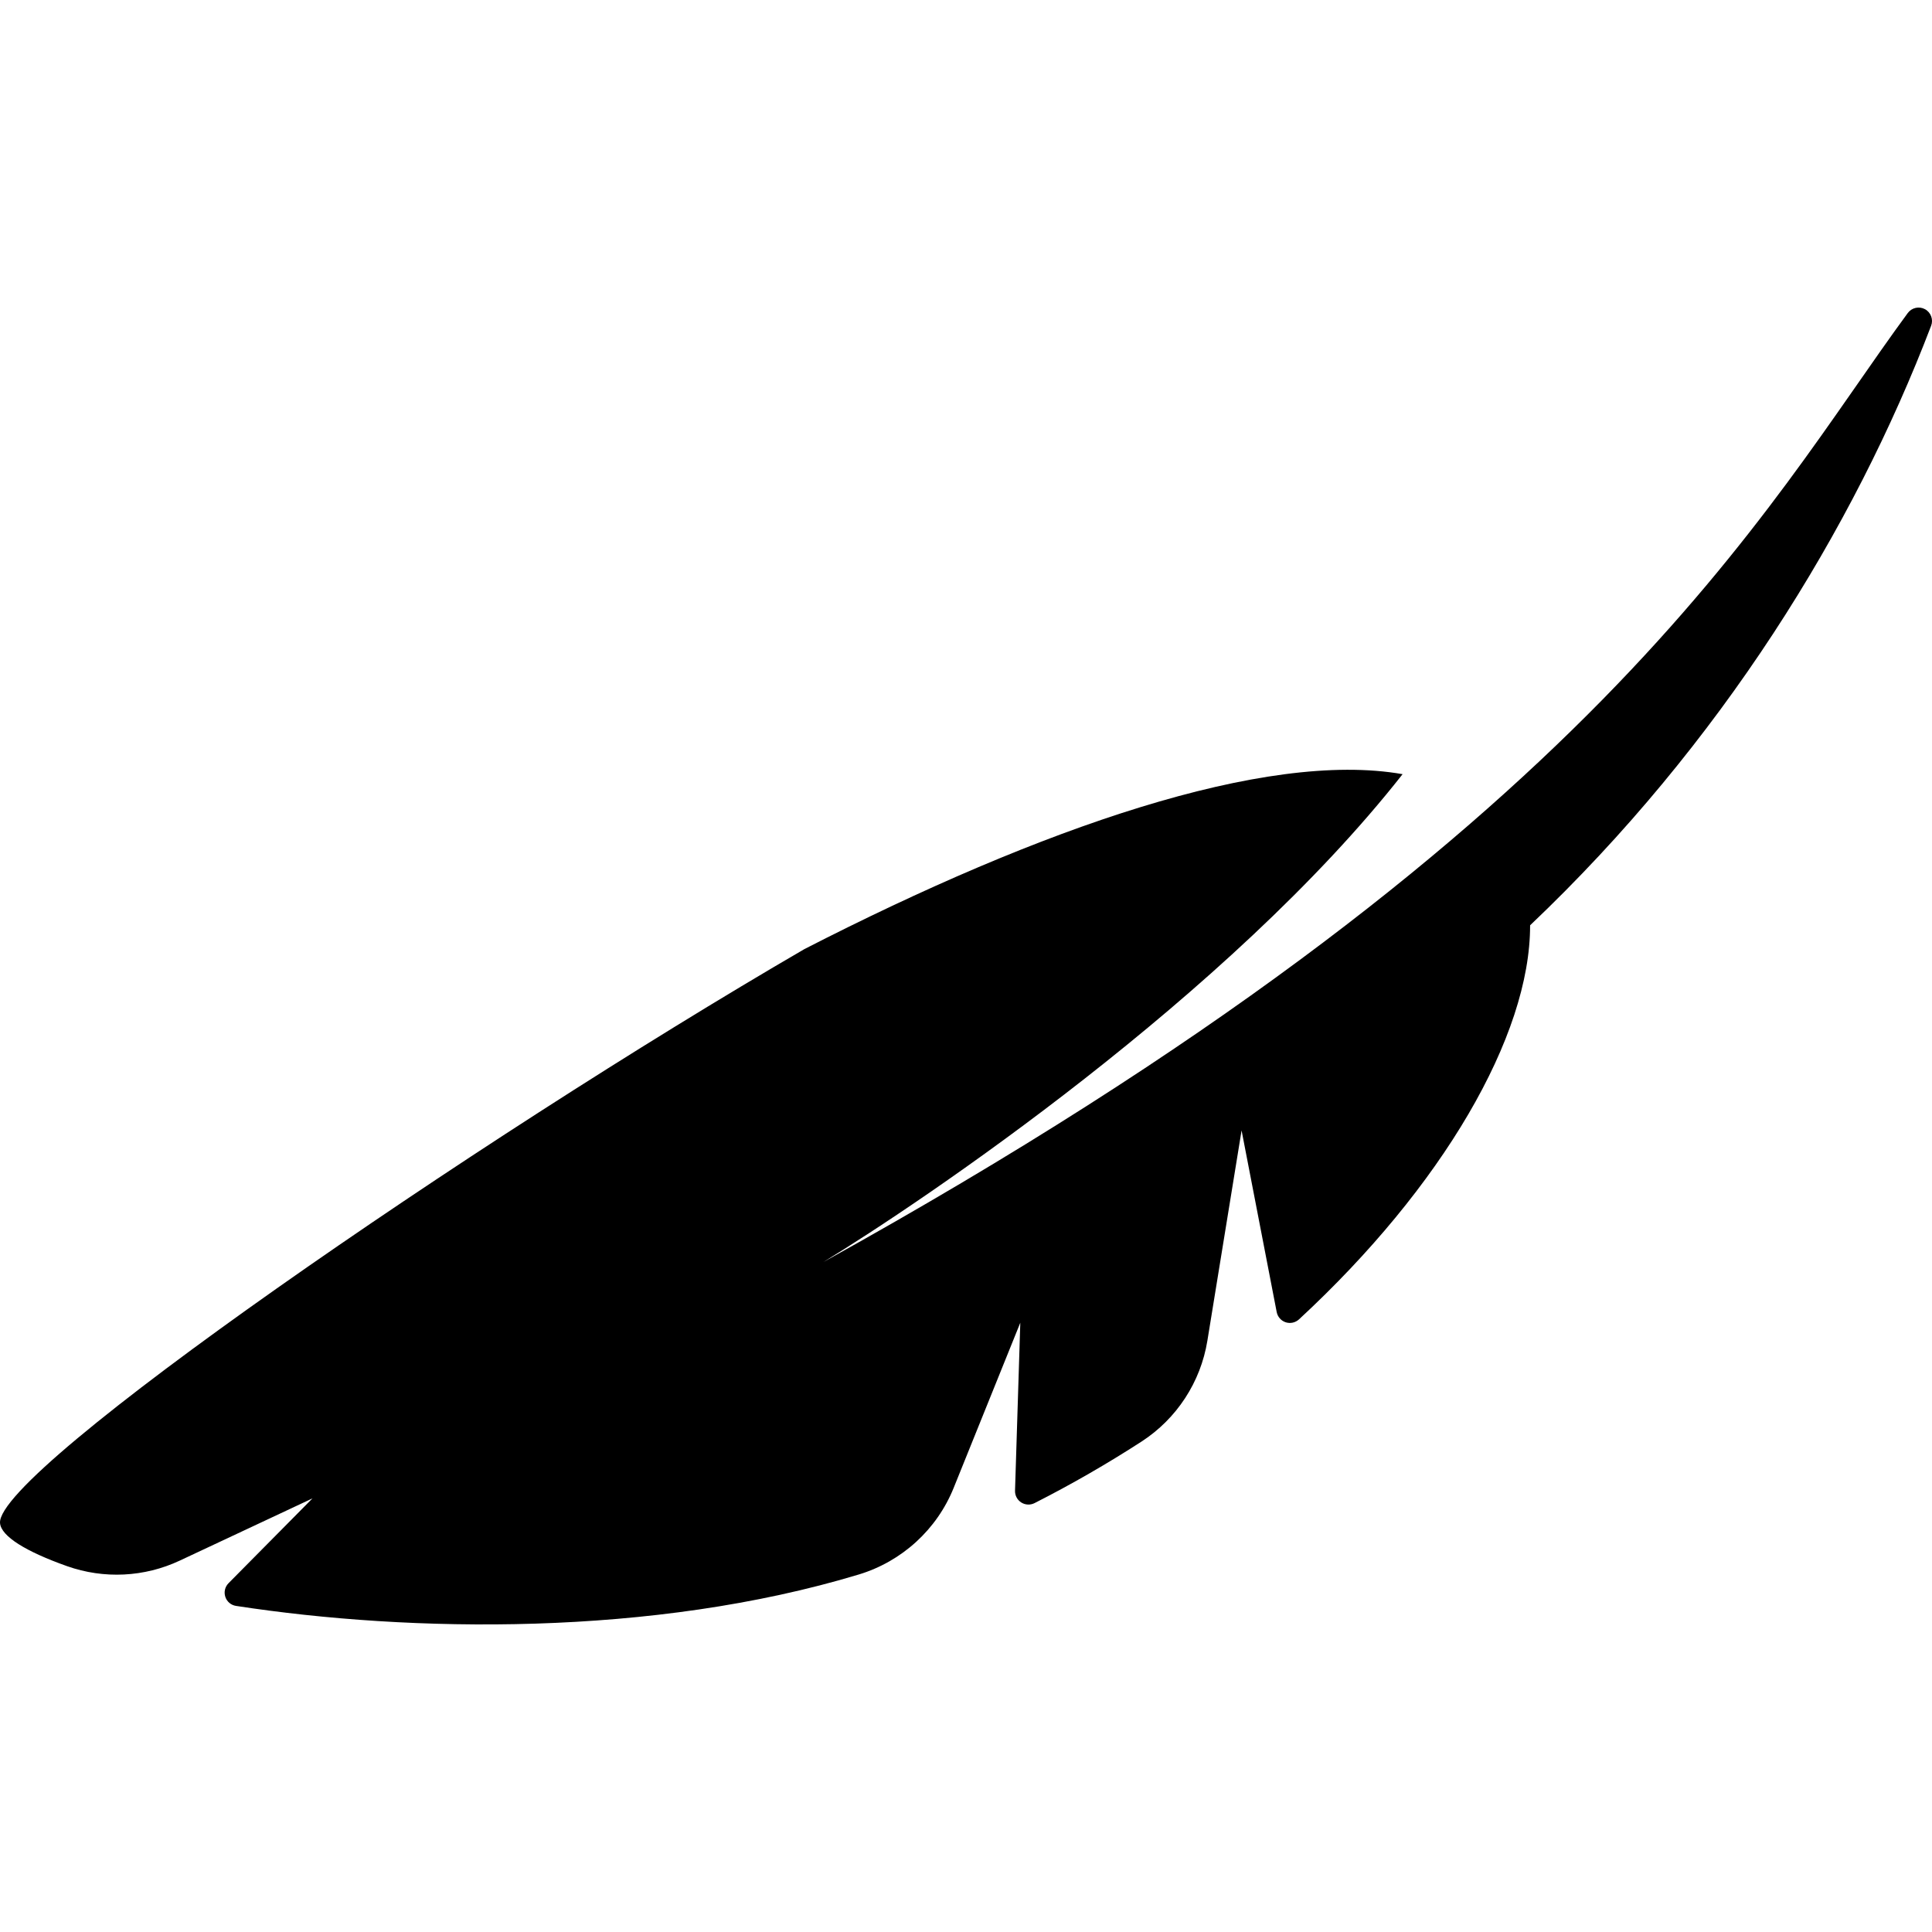
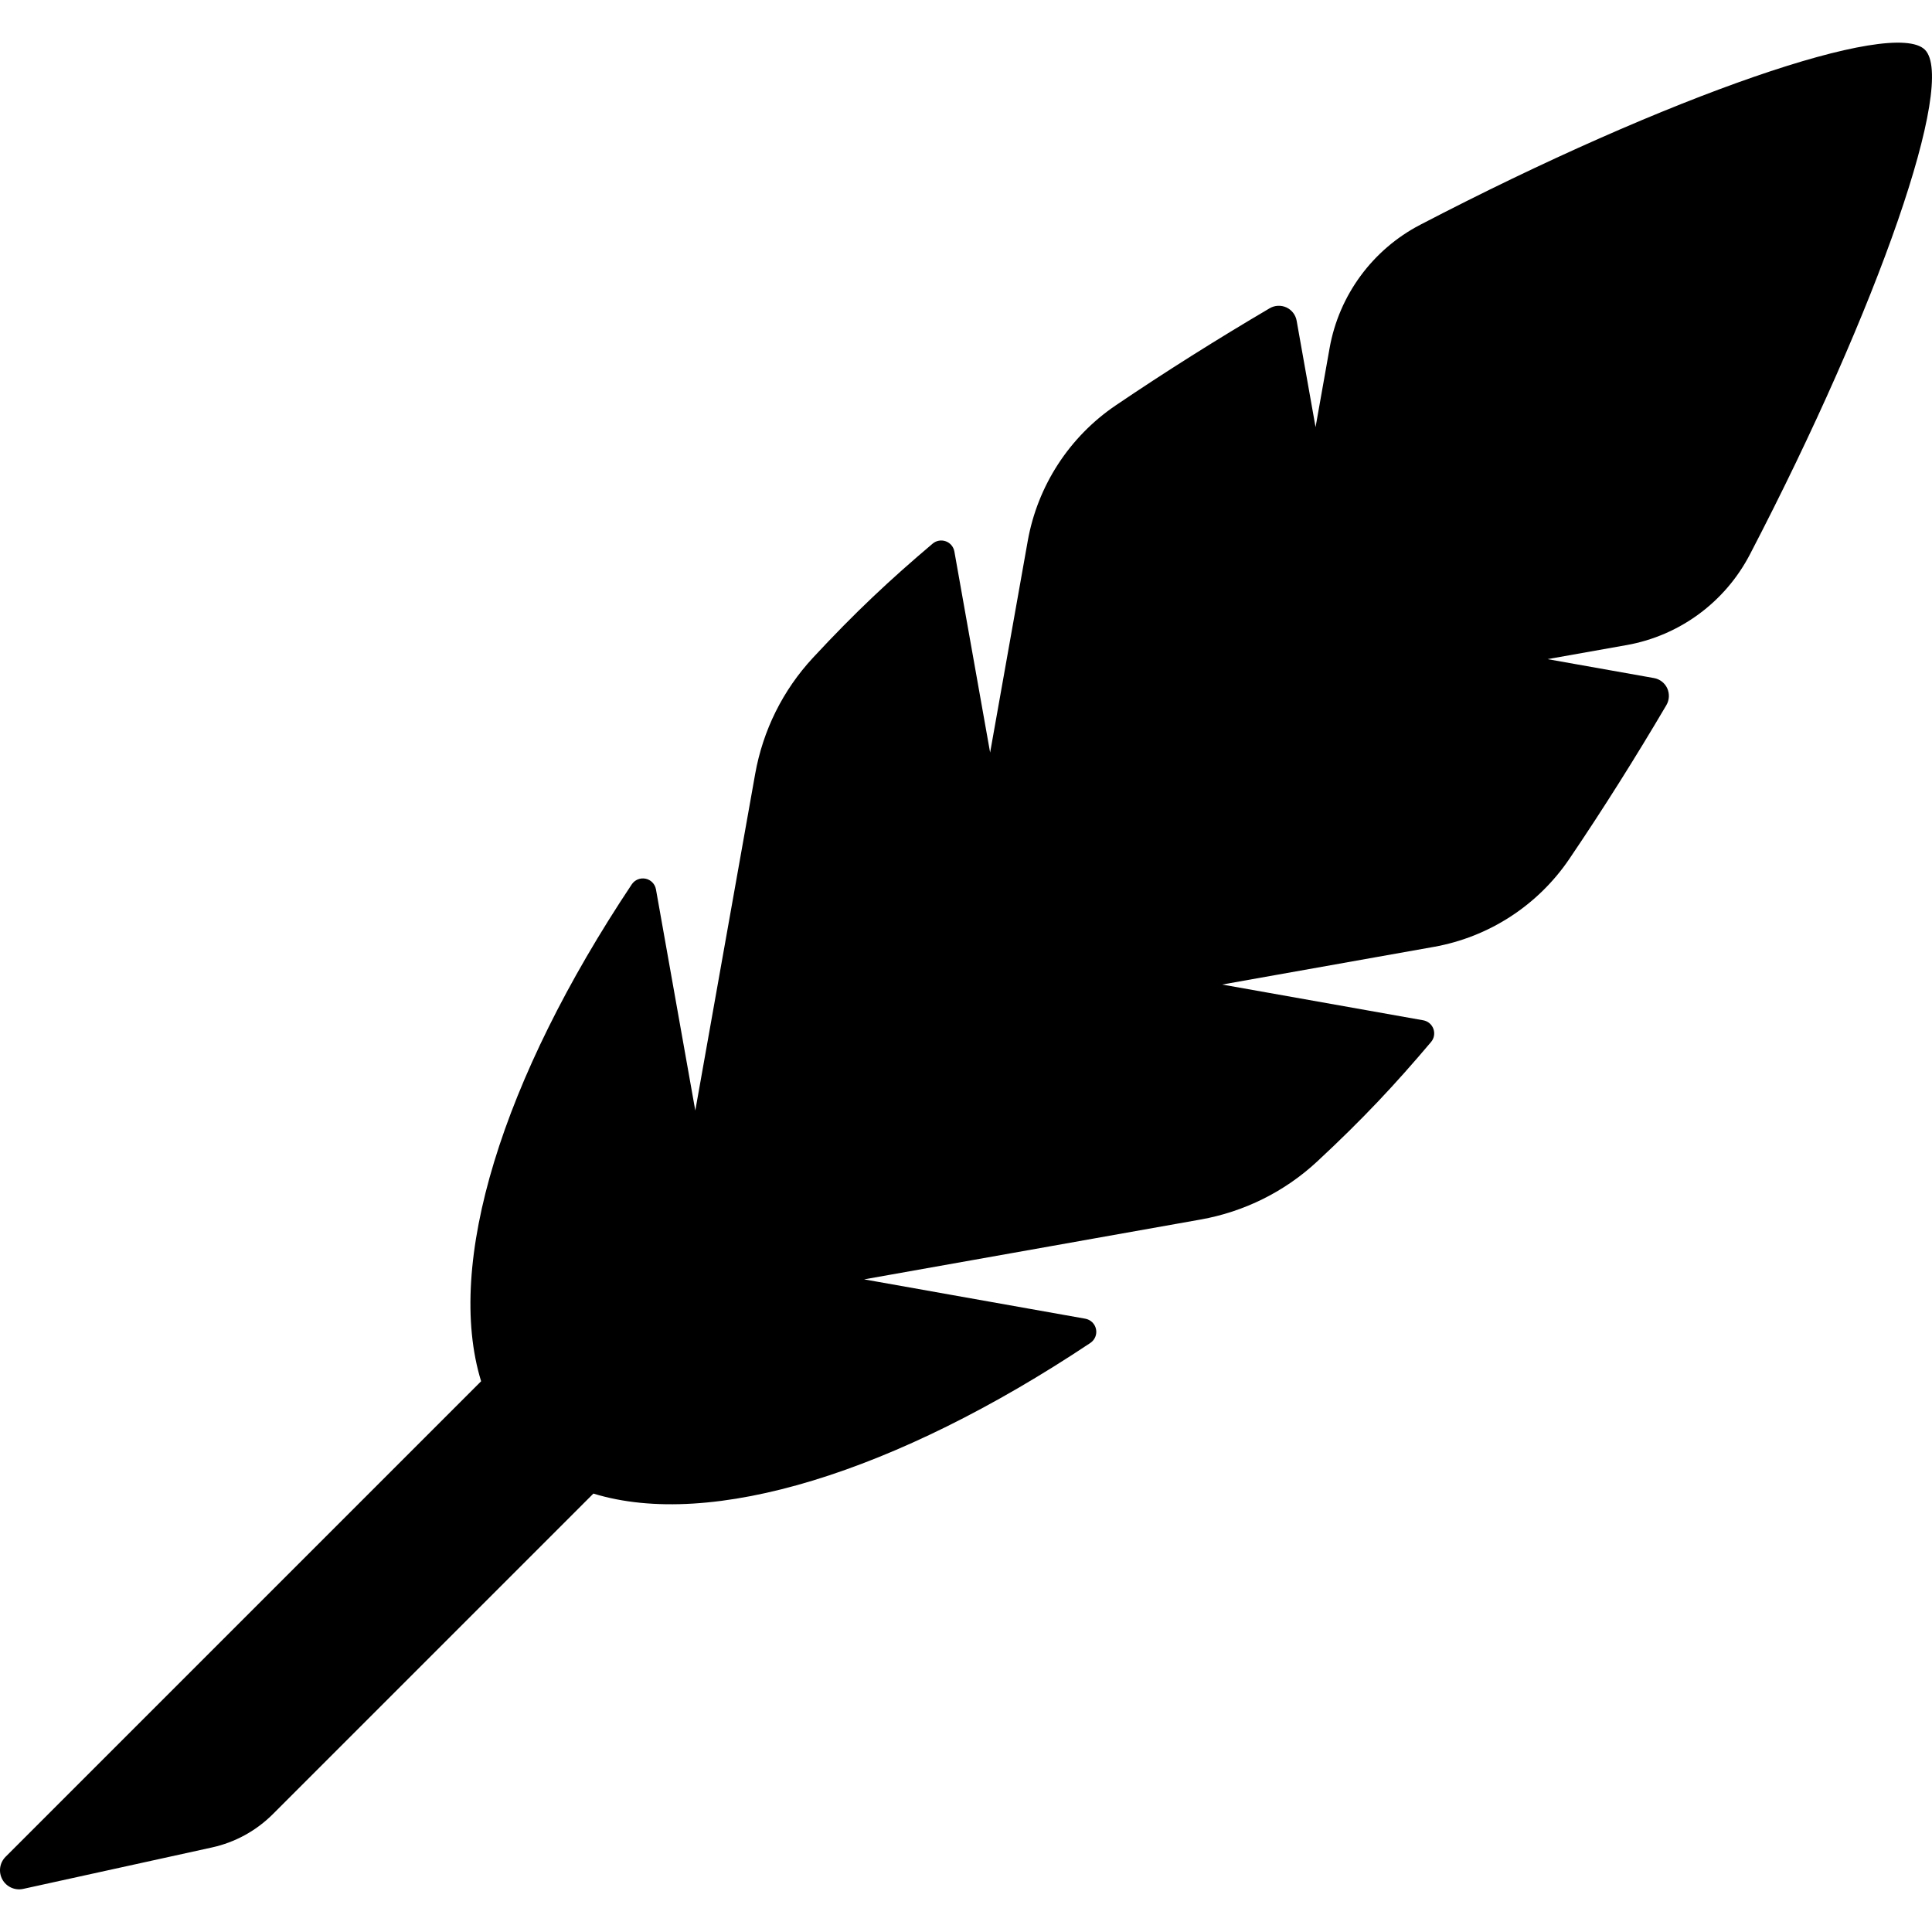
- <svg xmlns="http://www.w3.org/2000/svg" version="1.1" id="Capa_1" x="0px" y="0px" viewBox="0 0 494.247 494.247" style="enable-background:new 0 0 494.247 494.247;" xml:space="preserve">
-   <path d="M210.655,322.844c25.283-15.403,103.704-68.195,148.158-124.795c-35.167-6.178-92.562,13.739-153.043,44.758  C121.411,291.832-1.069,376.223,0.007,389.633c0.273,3.381,6.596,7.286,17.17,11.031c9.415,3.325,19.756,2.82,28.803-1.423  l33.959-15.922l-21.476,21.699c-0.907,0.916-1.229,2.266-0.819,3.495c0.403,1.229,1.463,2.121,2.74,2.313  c44.646,6.855,106.518,7.914,159.327-8.041c11.014-3.335,19.964-11.498,24.263-22.167l17.04-42.236l-1.349,42.974  c-0.033,1.214,0.569,2.355,1.591,3.006c1.02,0.65,2.313,0.714,3.398,0.168c9.512-4.829,18.655-10.108,27.373-15.746  c9.005-5.841,15.128-15.208,16.847-25.806l8.749-53.788l8.982,46.461c0.242,1.229,1.117,2.226,2.307,2.619  c1.181,0.385,2.483,0.095,3.398-0.747c36.668-33.905,59.172-72.476,59.124-100.813c48.944-46.461,82.8-101.559,102.587-153.364  c0.619-1.607-0.056-3.423-1.558-4.242c-1.51-0.827-3.398-0.402-4.418,0.98C451.398,129.928,408.841,213.105,210.655,322.844z" />
+ <svg xmlns="http://www.w3.org/2000/svg" version="1.1" id="Capa_1" x="0px" y="0px" viewBox="0 0 489.738 489.738" style="enable-background:new 0 0 489.738 489.738;" xml:space="preserve">
+   <path d="M487.944,12.609c-8.023-8.013-64.847,11.519-127.951,44.378c-12.065,6.279-20.57,17.844-22.954,31.236l-3.561,20.051  l-4.794-26.97c-0.26-1.484-1.235-2.745-2.596-3.376c-1.373-0.621-2.959-0.547-4.258,0.223  c-13.233,7.791-26.339,16.026-38.989,24.596c-11.778,7.976-19.828,20.385-22.324,34.39l-9.533,53.624l-9.062-50.963  c-0.213-1.187-1.039-2.181-2.179-2.587c-1.132-0.408-2.412-0.186-3.33,0.593c-10.749,9.098-19.531,17.288-30.328,28.918  c-7.651,8.245-12.688,18.409-14.663,29.482L176.25,281.51l-9.97-56.053c-0.241-1.364-1.28-2.441-2.634-2.718  c-1.354-0.279-2.735,0.287-3.504,1.438c-32.906,49.367-47.356,96.138-38.184,125.955L1.418,470.671  c-1.521,1.512-1.855,3.858-0.825,5.742c1.029,1.882,3.181,2.855,5.277,2.401l47.856-10.507c5.852-1.28,11.213-4.22,15.451-8.458  l81.243-81.245c29.826,9.174,76.599-5.277,125.966-38.182c1.149-0.769,1.725-2.152,1.438-3.506  c-0.279-1.354-1.354-2.393-2.718-2.642l-56.055-9.97l85.315-15.174c11.028-1.966,21.294-7.058,29.494-14.68  c11.62-10.787,19.837-19.606,28.888-30.309c0.79-0.919,1.012-2.198,0.604-3.33c-0.408-1.142-1.4-1.966-2.587-2.181l-50.972-9.06  l53.633-9.544c14.004-2.484,26.413-10.534,34.389-22.314c8.57-12.65,16.806-25.744,24.597-38.979  c0.76-1.299,0.834-2.885,0.213-4.257c-0.631-1.364-1.892-2.338-3.368-2.596l-26.97-4.796l20.033-3.561  c13.421-2.384,24.949-10.87,31.245-22.954C476.415,77.455,495.956,20.631,487.944,12.609z" />
  <g>
</g>
  <g>
</g>
  <g>
</g>
  <g>
</g>
  <g>
</g>
  <g>
</g>
  <g>
</g>
  <g>
</g>
  <g>
</g>
  <g>
</g>
  <g>
</g>
  <g>
</g>
  <g>
</g>
  <g>
</g>
  <g>
</g>
</svg>
